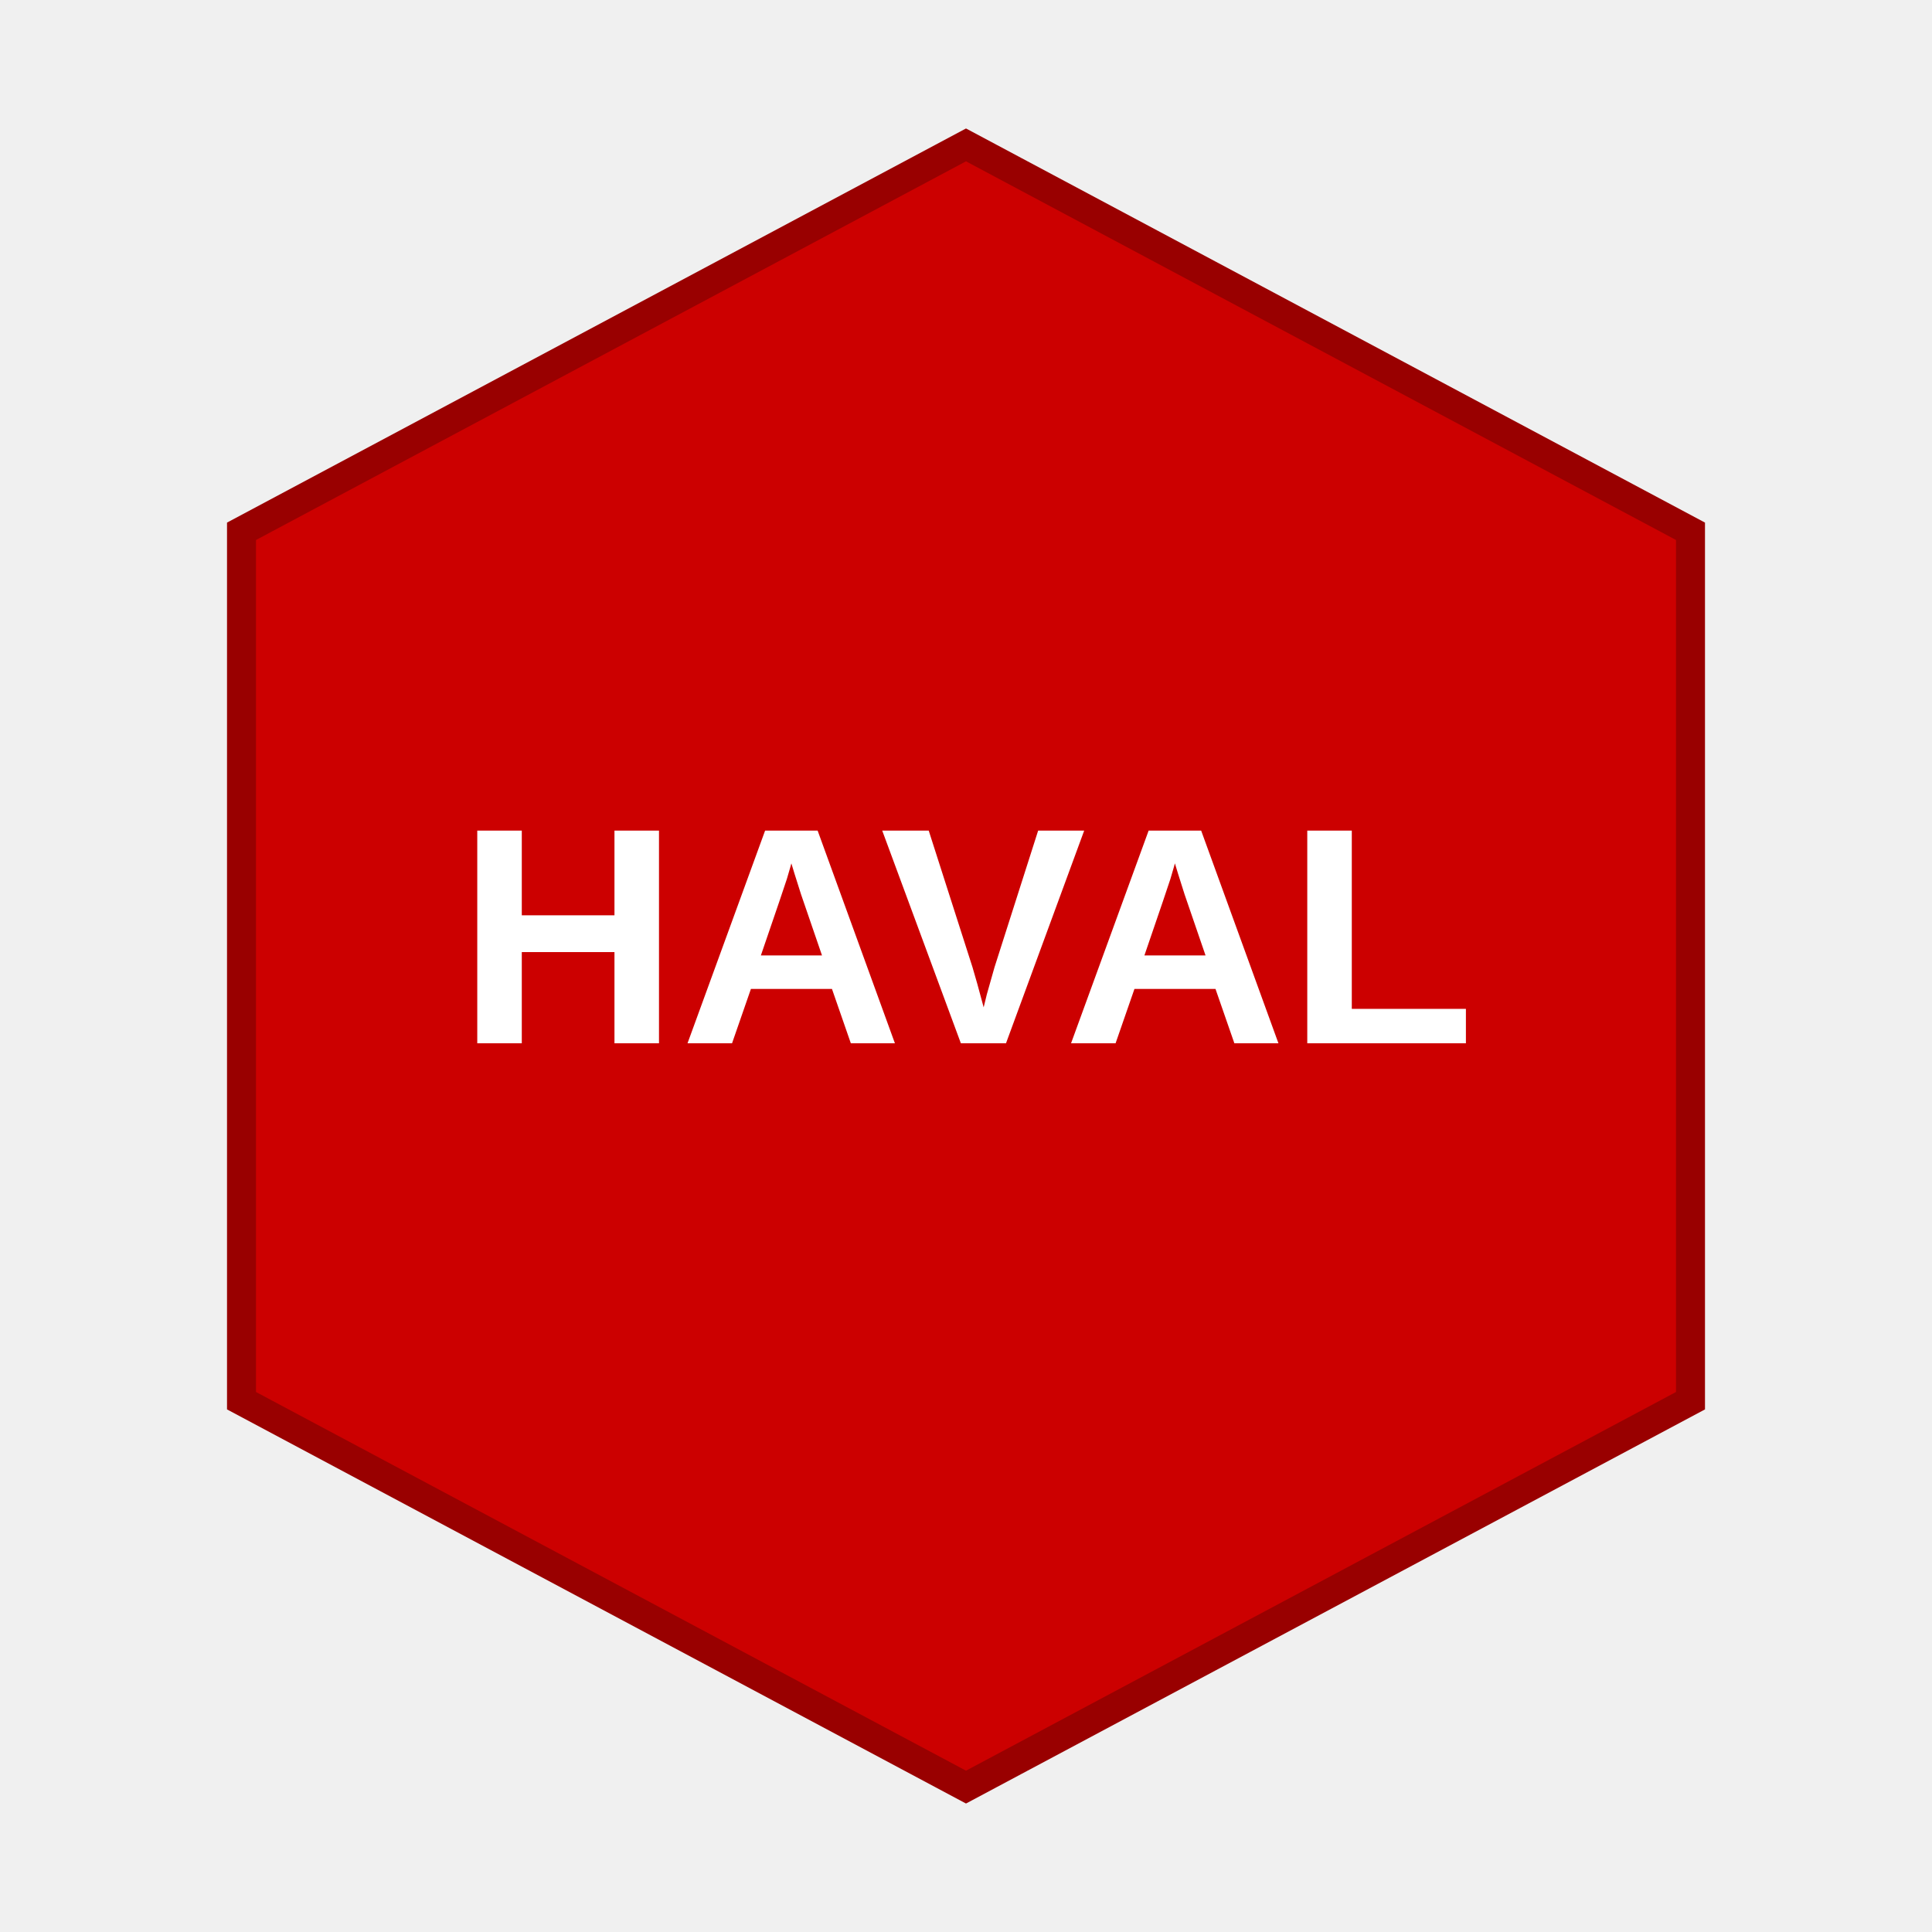
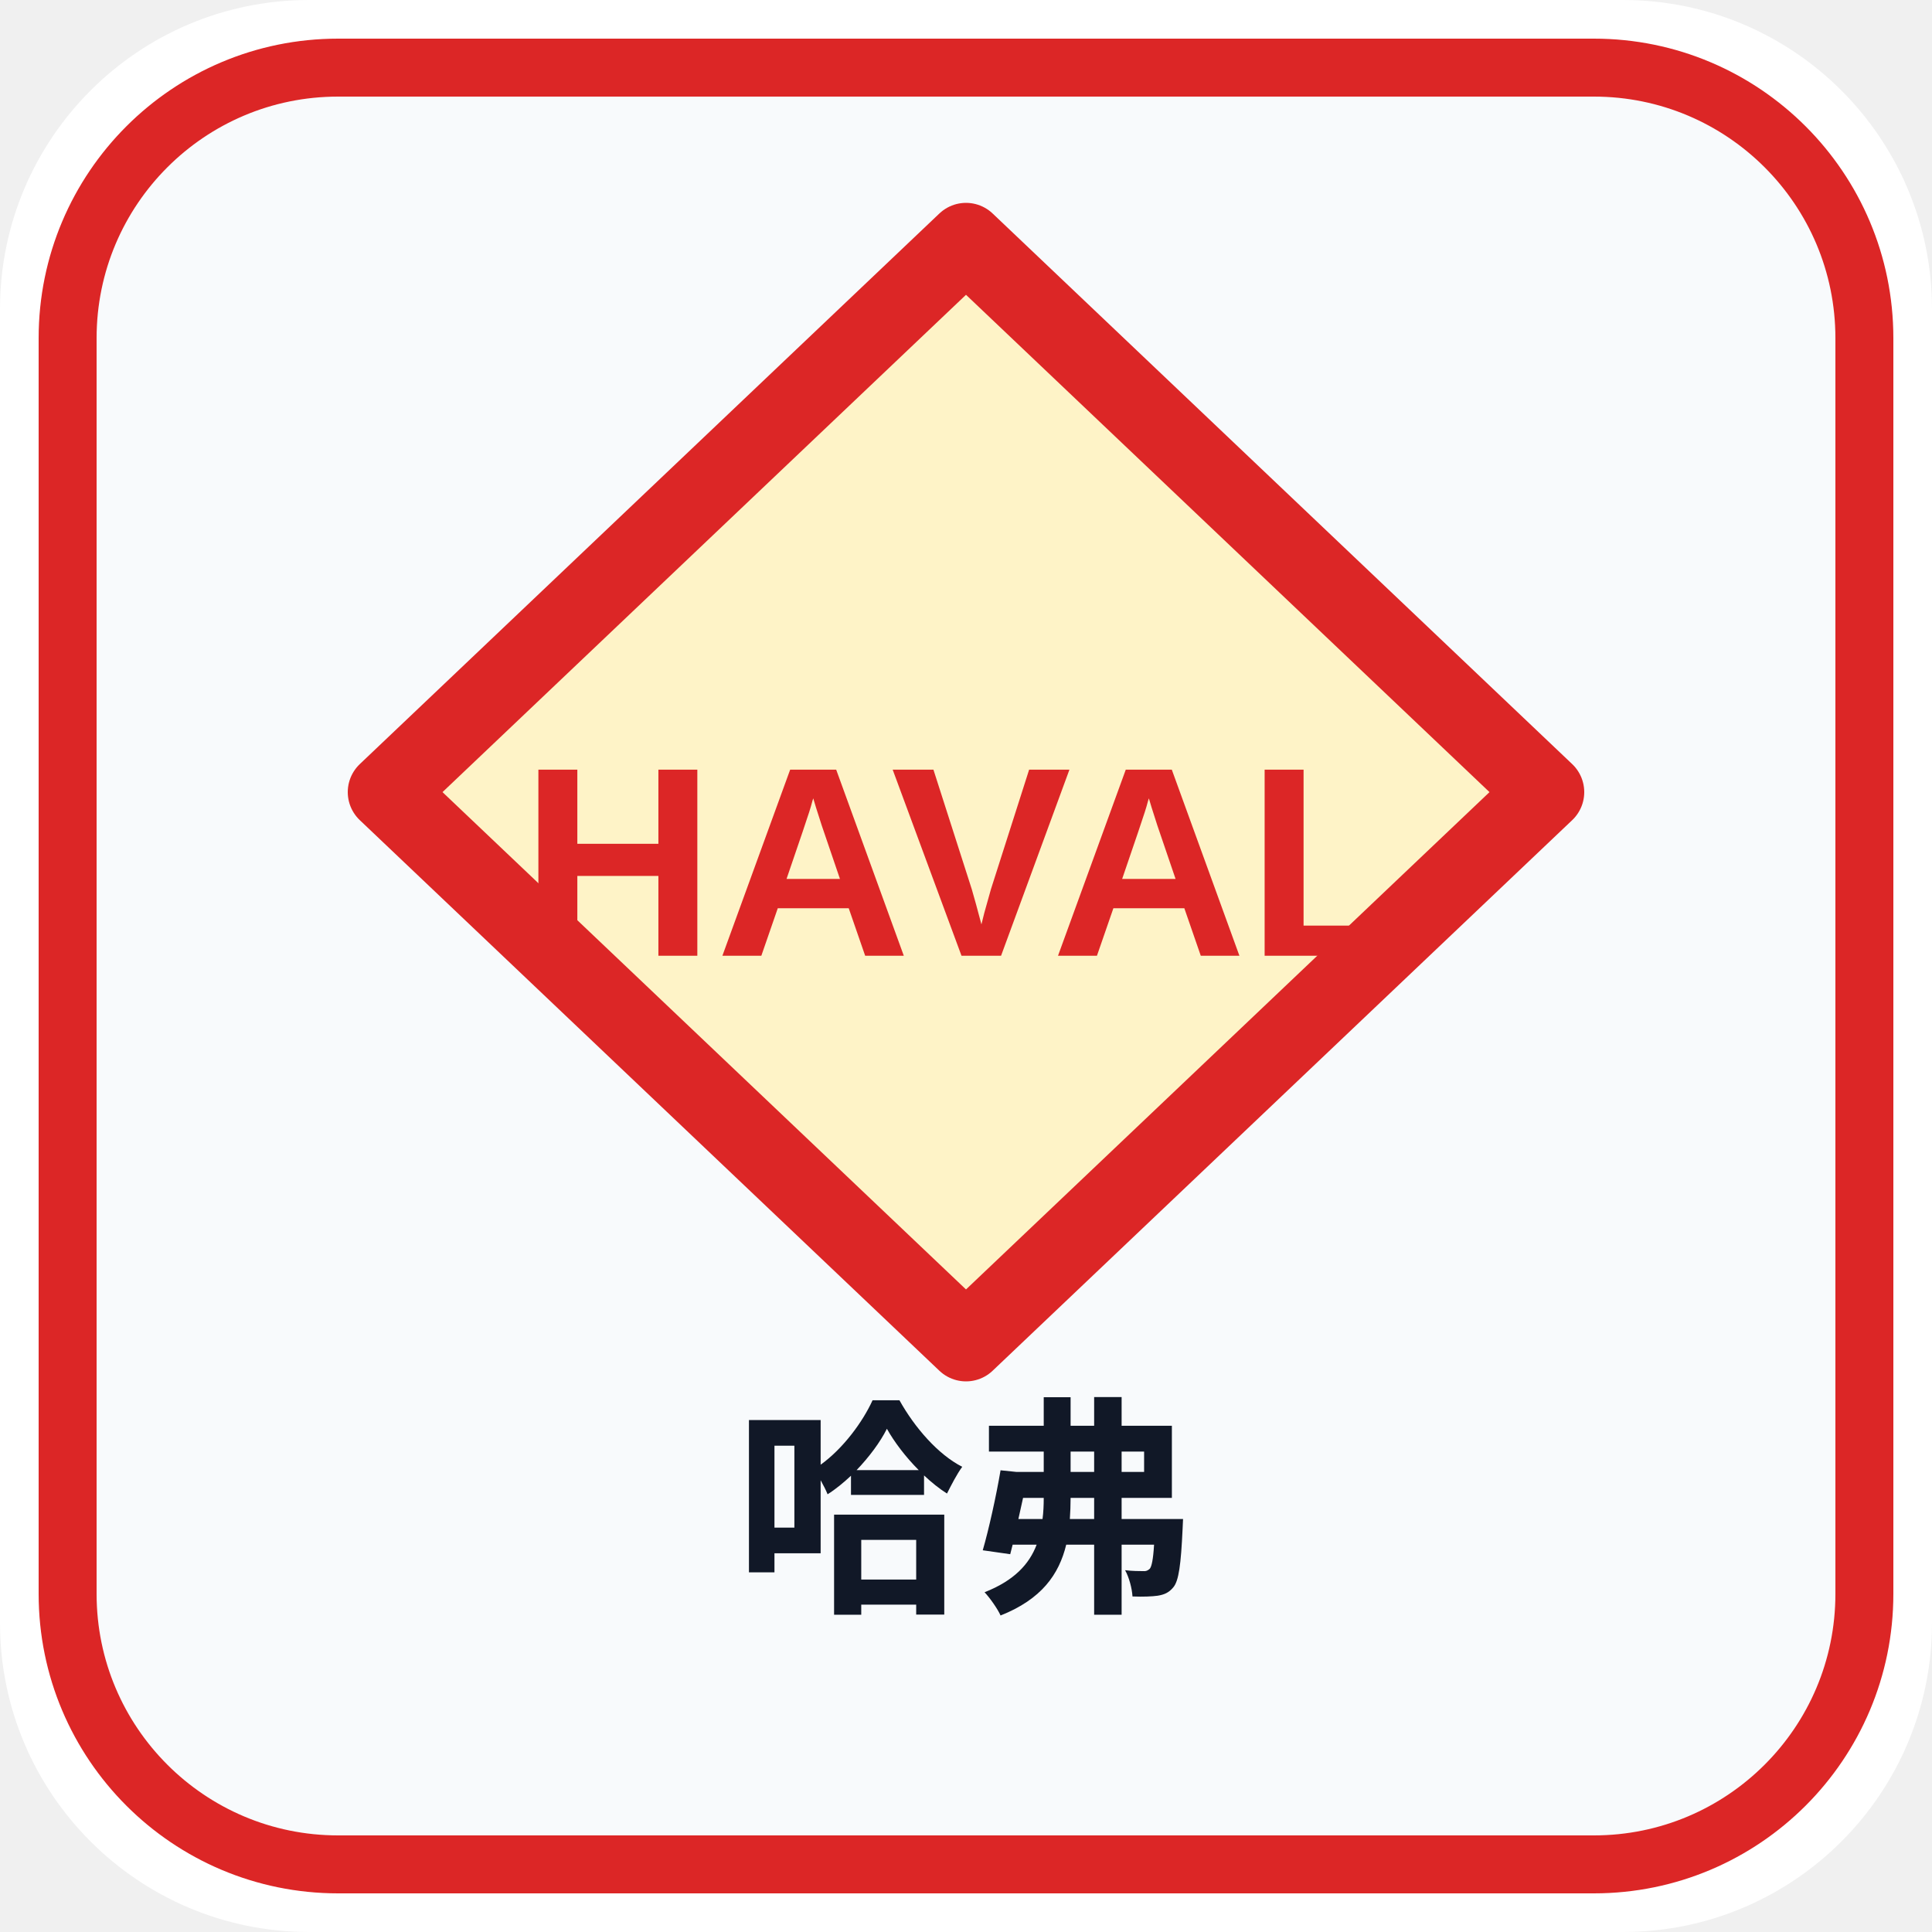
- <svg xmlns="http://www.w3.org/2000/svg" viewBox="0 0 200 200">
-   <path d="M100,15 L175,55 L175,145 L100,185 L25,145 L25,55 Z" fill="#CC0000" stroke="#990000" stroke-width="3" />
-   <text x="100" y="108" text-anchor="middle" font-family="Arial,sans-serif" font-weight="bold" font-size="32" fill="#FFFFFF">HAVAL</text>
+ <svg xmlns="http://www.w3.org/2000/svg" viewBox="0 0 200 200" role="img" aria-label="哈弗 Haval">
+   <rect width="200" height="200" rx="32" fill="white" />
+   <rect x="7" y="7" width="186" height="186" rx="28" fill="#F8FAFC" stroke="#DC2626" stroke-width="6" />
+   <path d="M100 25 L160 82 L100 139 L40 82 Z" fill="#FEF3C7" stroke="#DC2626" stroke-width="8" stroke-linejoin="round" />
+   <text x="100" y="91" text-anchor="middle" dominant-baseline="middle" font-family="Arial, Helvetica, sans-serif" font-size="28" font-weight="900" fill="#DC2626">HAVAL</text>
+   <text x="100" y="165" text-anchor="middle" font-family="Arial, sans-serif" font-size="24" font-weight="800" fill="#111827">哈弗</text>
</svg>
